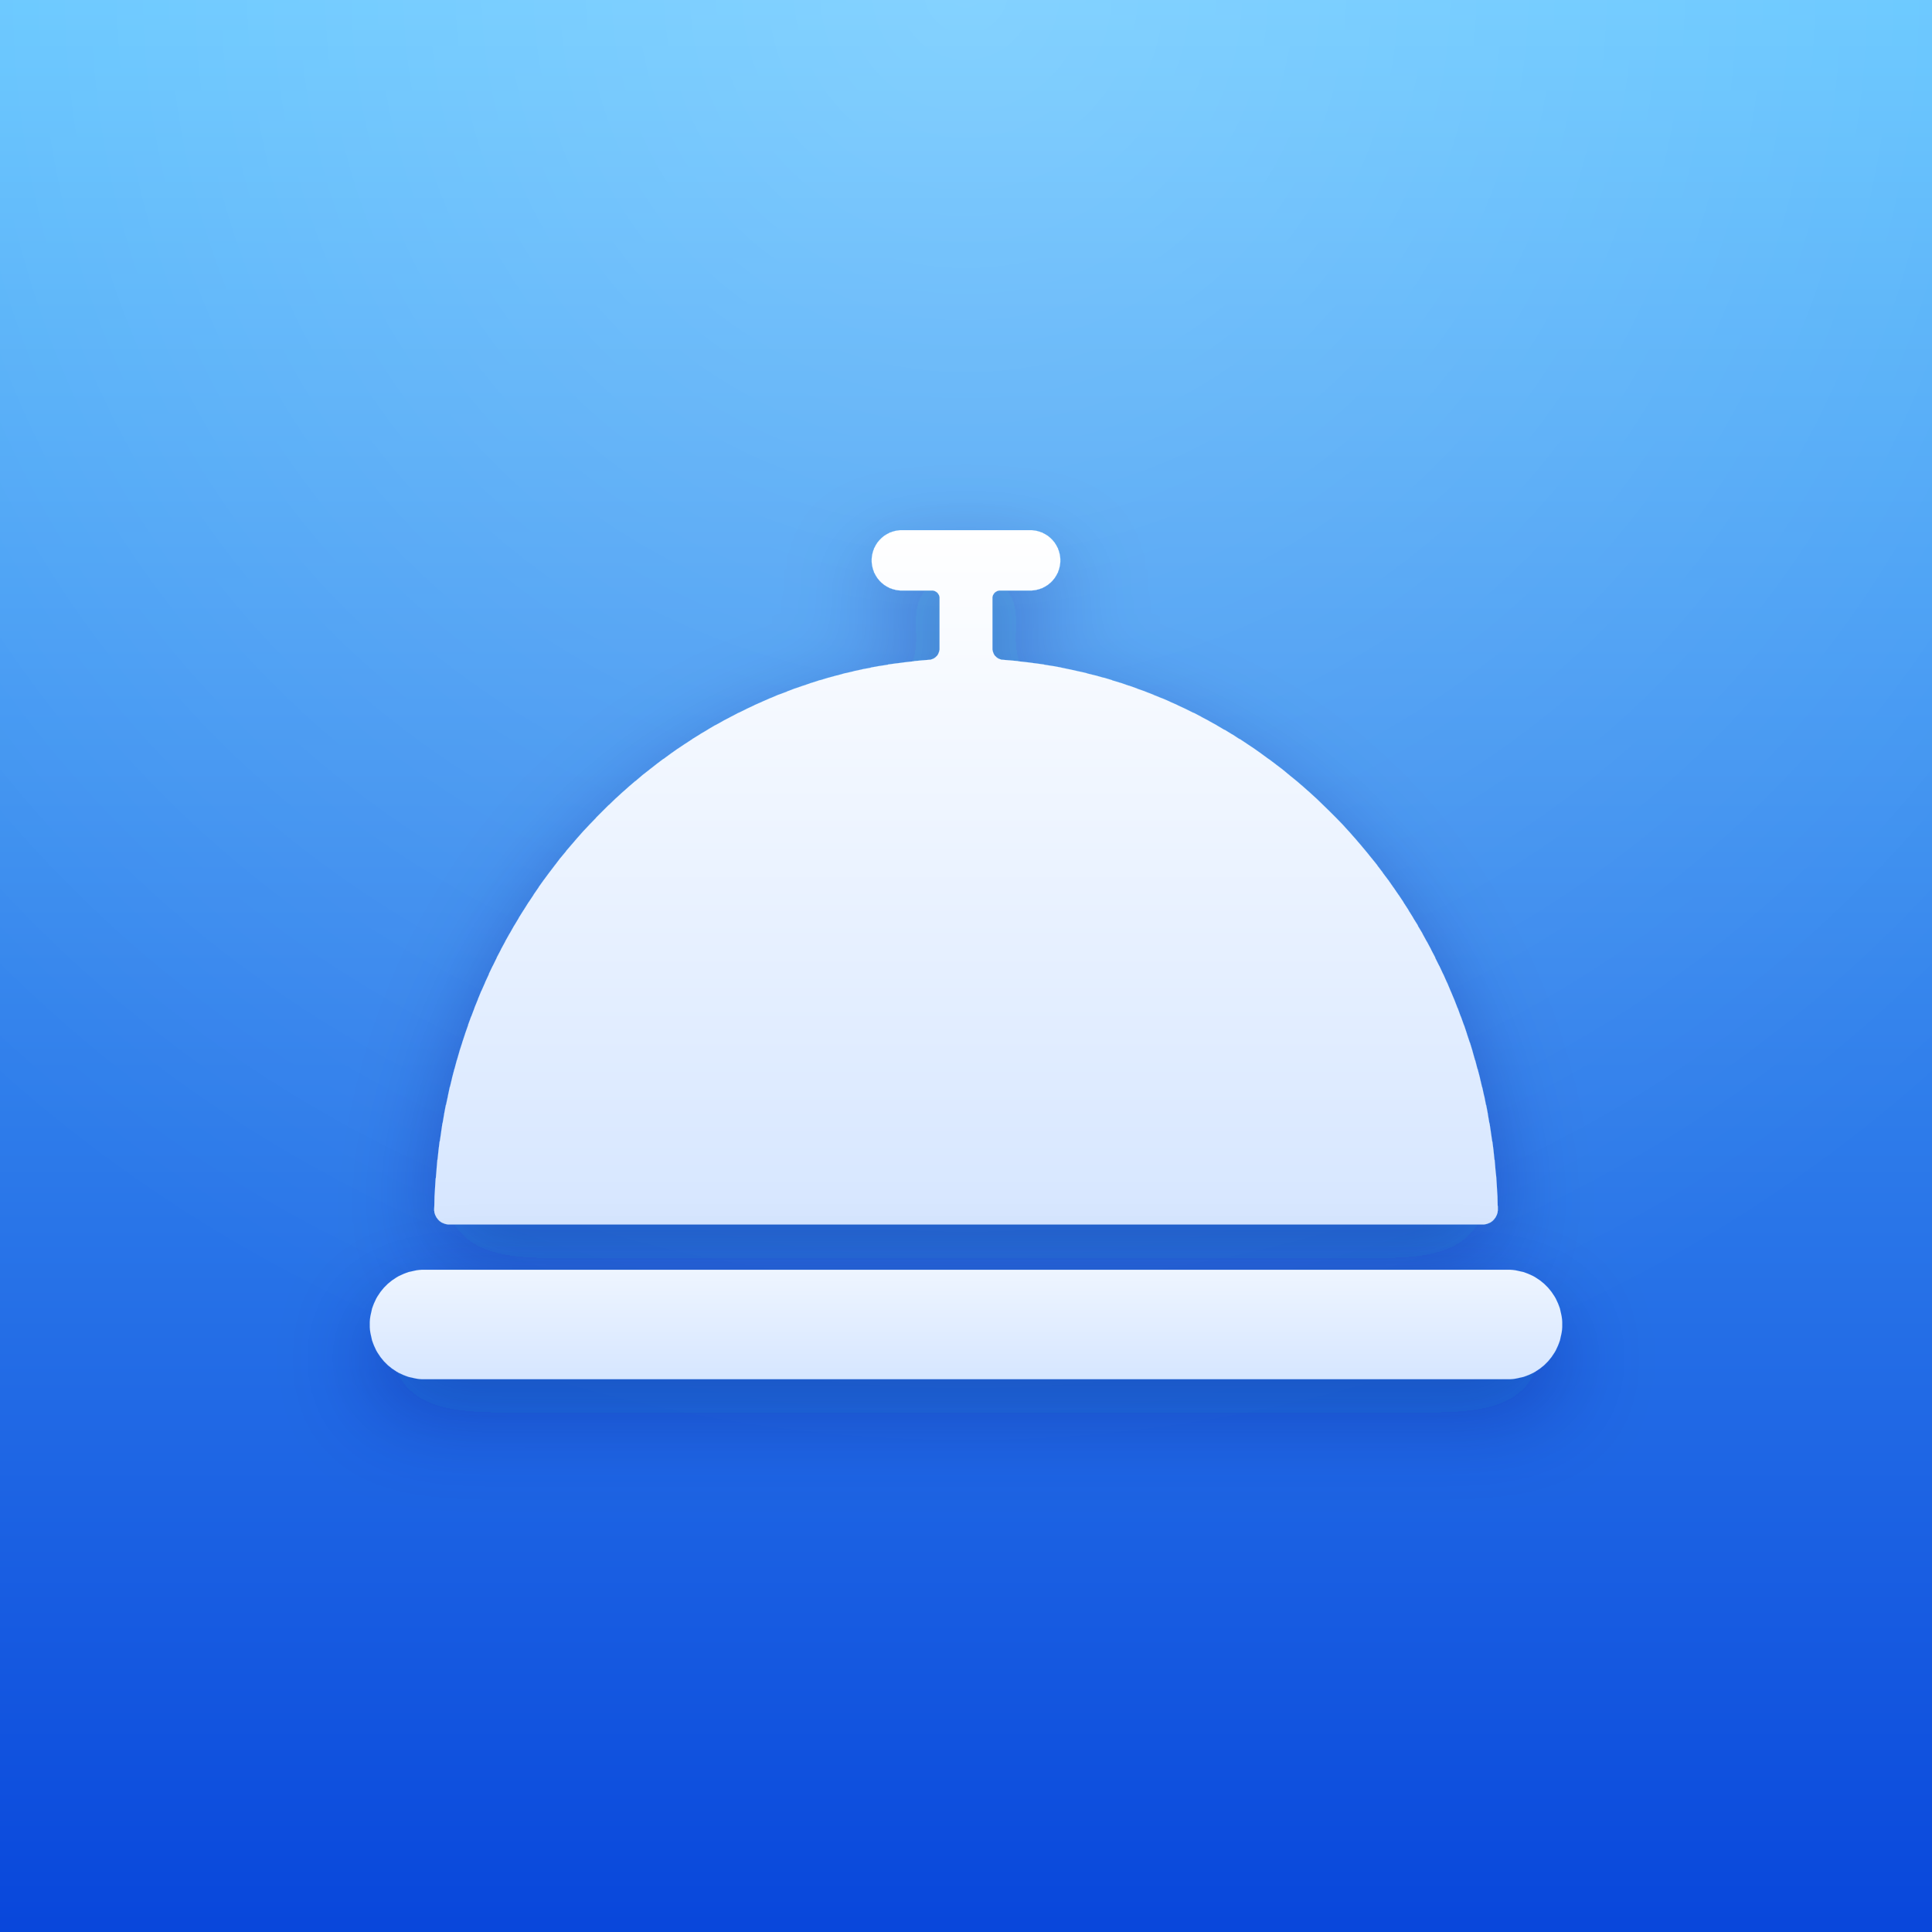
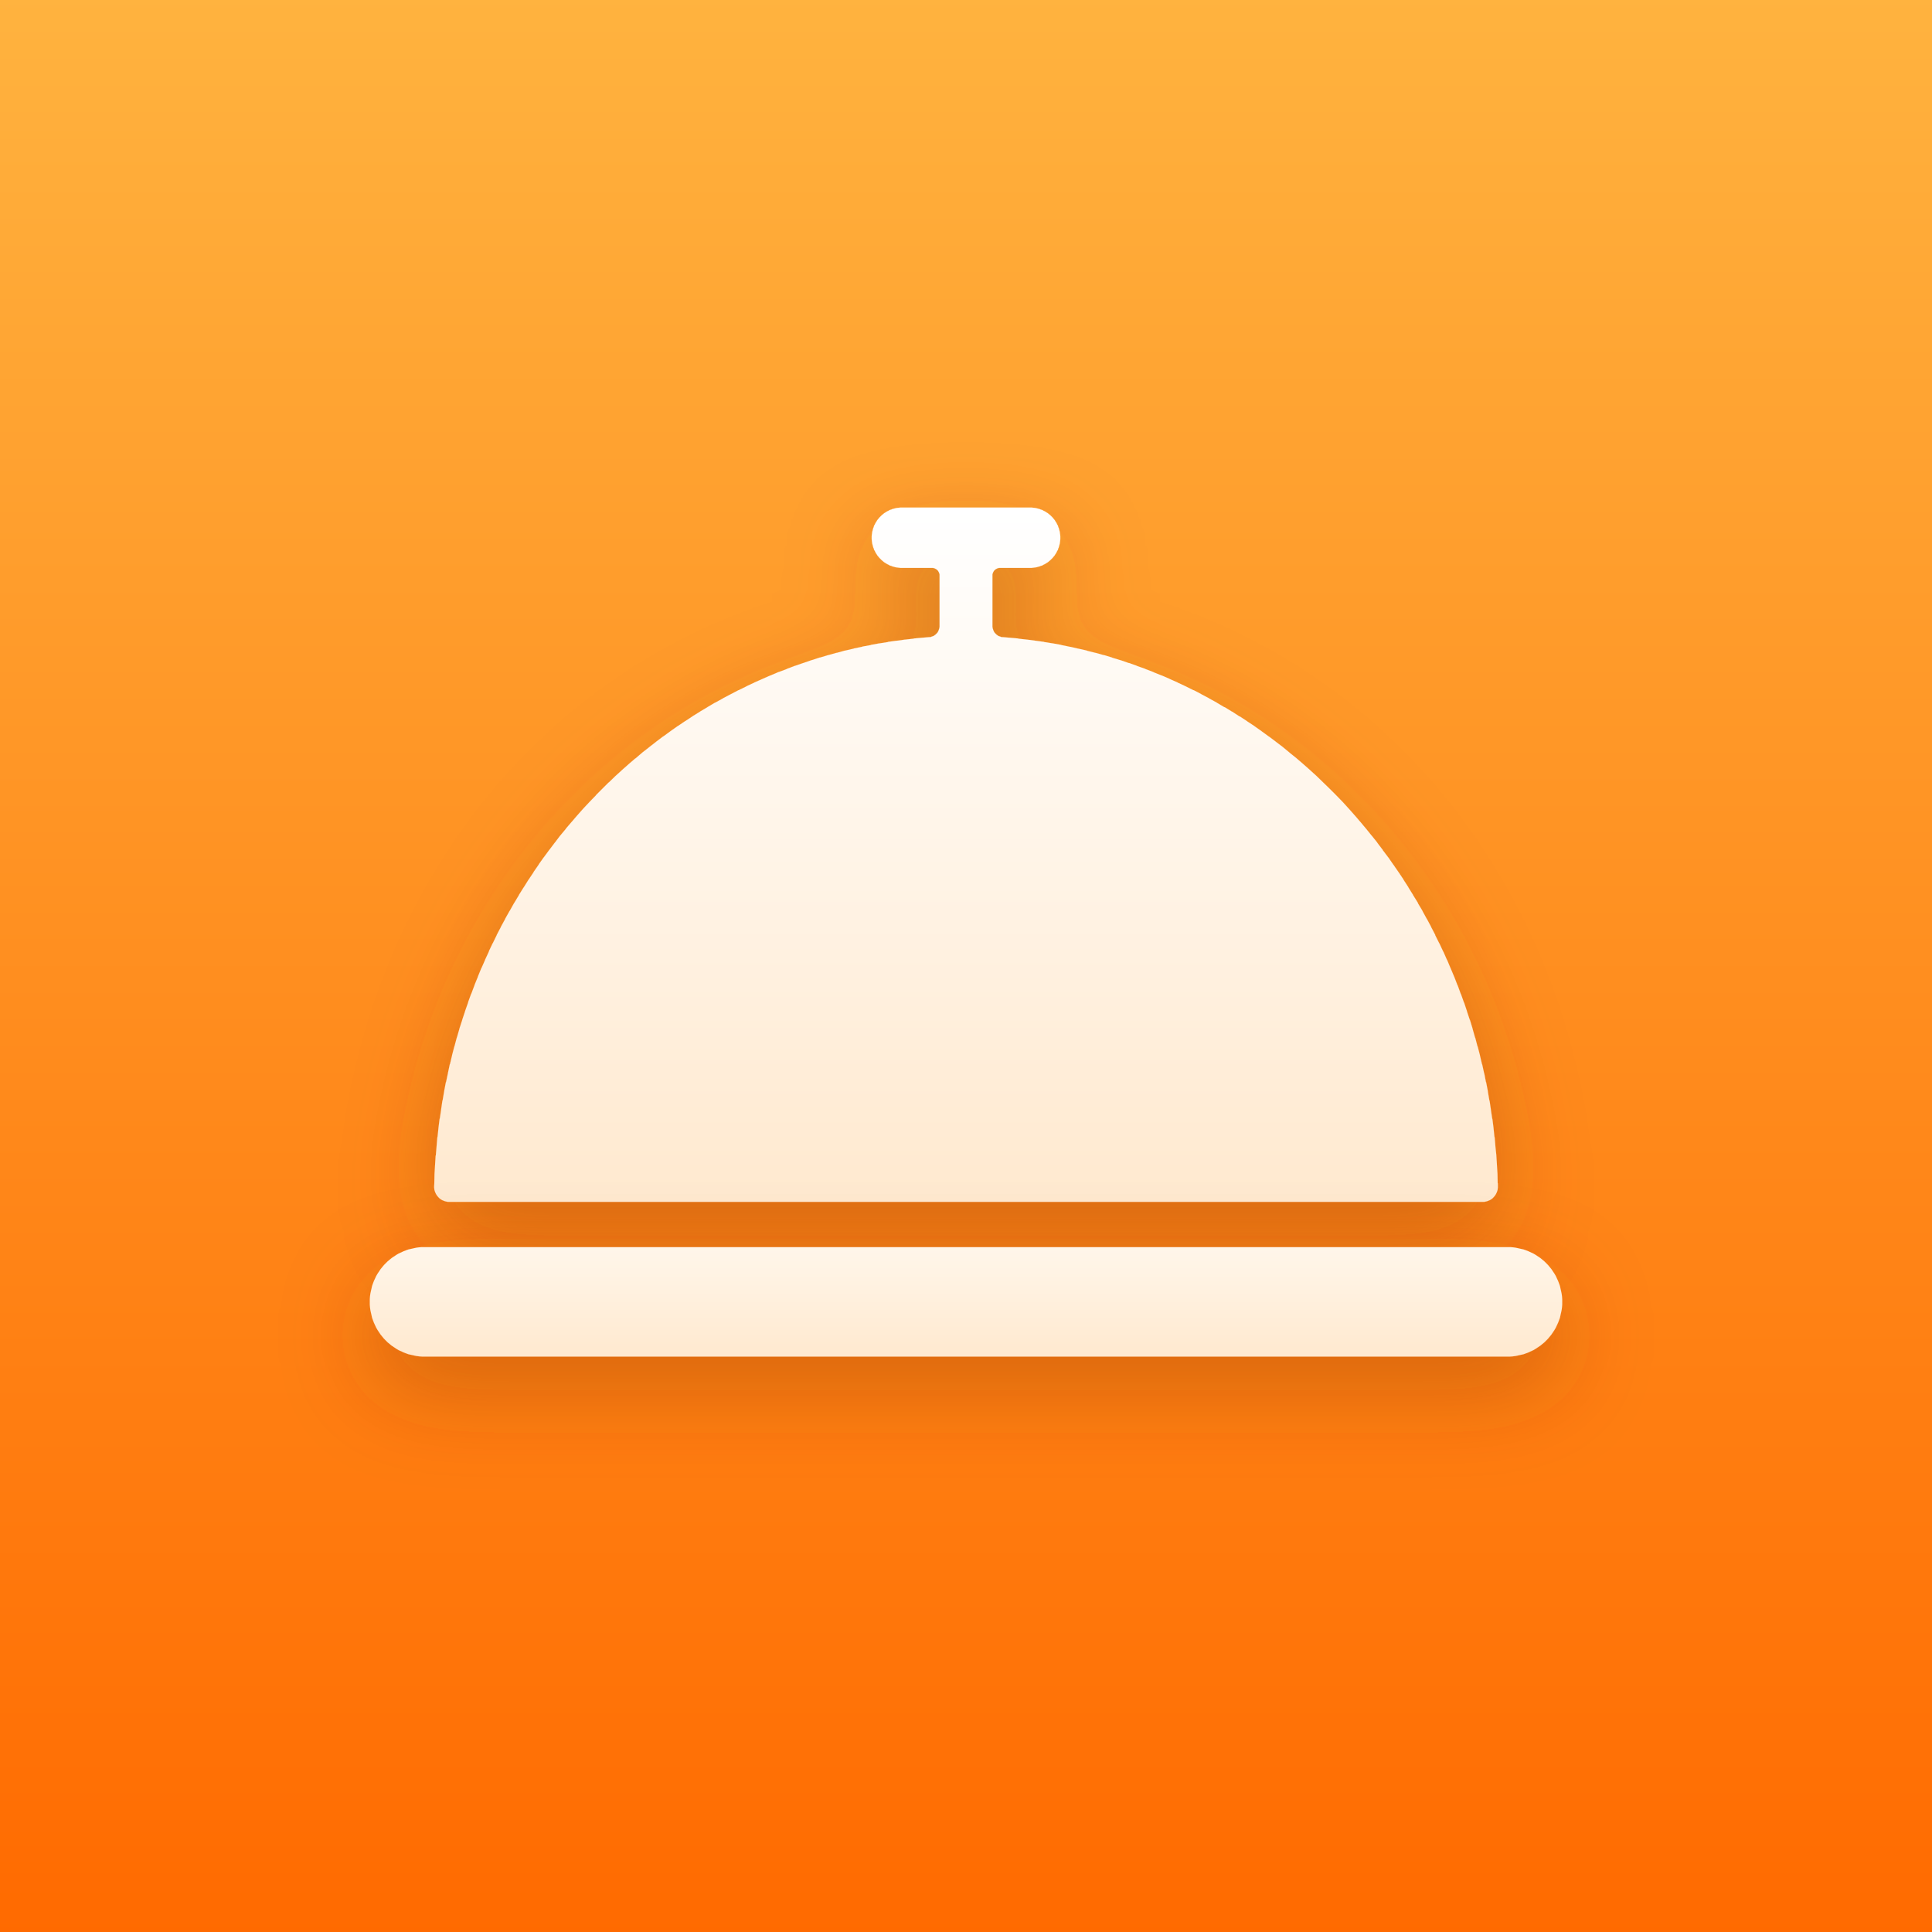
<svg xmlns="http://www.w3.org/2000/svg" viewBox="0 0 1024 1024">
  <defs>
    <linearGradient id="bg" x1="0" y1="0" x2="0" y2="1">
-       <stop offset="0" stop-color="#62C6FF" />
-       <stop offset="1" stop-color="#0846DB" />
+       <stop offset="0" stop-color="#FFB33F" />
+       <stop offset="1" stop-color="#FF6A00" />
    </linearGradient>
    <linearGradient id="a" x1="0" y1="0" x2="0" y2="1">
      <stop offset="0" stop-color="#FFFFFF" />
-       <stop offset="1" stop-color="#D6E6FF" />
+       <stop offset="1" stop-color="#FFE9CF" />
    </linearGradient>
    <linearGradient id="b" x1="0" y1="0" x2="0" y2="1">
-       <stop offset="0" stop-color="#EEF5FF" />
-       <stop offset="1" stop-color="#D6E6FF" />
+       <stop offset="0" stop-color="#FFF6EA" />
+       <stop offset="1" stop-color="#FFE9CF" />
    </linearGradient>
    <radialGradient id="sheen" cx="0.5" cy="0" r="0.75">
      <stop offset="0" stop-color="#FFFFFF" stop-opacity="0.22" />
      <stop offset="1" stop-color="#FFFFFF" stop-opacity="0" />
    </radialGradient>
    <filter id="sh" filterUnits="userSpaceOnUse" x="0" y="0" width="1024" height="1024">
-       <feDropShadow dx="0" dy="4" stdDeviation="5" flood-color="#02247A" flood-opacity="0.38" />
-       <feDropShadow dx="0" dy="18" stdDeviation="24" flood-color="#02247A" flood-opacity="0.34" />
+       <feDropShadow dx="0" dy="4" stdDeviation="5" flood-color="#8A3200" flood-opacity="0.38" />
+       <feDropShadow dx="0" dy="18" stdDeviation="24" flood-color="#8A3200" flood-opacity="0.34" />
    </filter>
  </defs>
  <rect width="1024" height="1024" fill="url(#bg)" />
-   <rect width="1024" height="1024" fill="url(#sheen)" />
-   <g transform="translate(0.0 -3.0)">
+   <g transform="translate(0.0 -15.0)">
    <path d="M230.1 644.3 L230.1 644.5 L230.1 644.7 L230.2 644.9 L230.2 645.1 L230.2 645.3 L230.2 645.5 L230.3 645.7 L230.3 645.9 L230.4 646.1 L230.4 646.2 L230.5 646.5 L230.6 646.6 L230.6 646.9 L230.7 647.0 L230.8 647.2 L230.9 647.4 L231.0 647.6 L231.0 647.7 L231.2 647.9 L231.2 648.1 L231.4 648.3 L231.4 648.4 L231.6 648.6 L231.7 648.7 L231.8 648.9 L231.9 649.1 L232.1 649.2 L232.2 649.4 L232.3 649.5 L232.4 649.6 L232.6 649.8 L232.7 649.9 L232.9 650.1 L233.0 650.2 L233.2 650.3 L233.3 650.4 L233.5 650.6 L233.7 650.7 L233.9 650.8 L234.0 650.9 L234.2 651.0 L234.4 651.1 L234.6 651.2 L234.7 651.2 L234.9 651.3 L235.1 651.4 L235.3 651.5 L235.4 651.5 L235.7 651.6 L235.8 651.7 L236.1 651.7 L236.2 651.8 L236.5 651.8 L236.6 651.9 L236.8 651.9 L237.0 651.9 L237.2 652.0 L237.4 652.0 L237.6 652.0 L237.8 652.0 L238.1 652.0 L238.1 652.0 L785.9 652.0 L785.9 652.0 L786.2 652.0 L786.4 652.0 L786.6 652.0 L786.8 652.0 L787.0 651.9 L787.2 651.9 L787.4 651.9 L787.5 651.8 L787.8 651.8 L787.9 651.7 L788.2 651.7 L788.3 651.6 L788.6 651.5 L788.7 651.5 L788.9 651.4 L789.1 651.3 L789.3 651.2 L789.4 651.2 L789.6 651.1 L789.8 651.0 L790.0 650.9 L790.1 650.8 L790.3 650.7 L790.5 650.6 L790.7 650.4 L790.8 650.3 L791.0 650.2 L791.1 650.1 L791.3 649.9 L791.4 649.8 L791.6 649.6 L791.7 649.5 L791.8 649.4 L791.9 649.2 L792.1 649.1 L792.2 648.9 L792.3 648.7 L792.4 648.6 L792.6 648.4 L792.6 648.3 L792.8 648.1 L792.8 647.9 L793.0 647.7 L793.0 647.6 L793.1 647.4 L793.2 647.2 L793.3 647.0 L793.4 646.9 L793.4 646.6 L793.5 646.5 L793.6 646.2 L793.6 646.1 L793.7 645.9 L793.7 645.7 L793.8 645.5 L793.8 645.3 L793.8 645.1 L793.8 644.9 L793.9 644.7 L793.9 644.5 L793.9 644.3 L793.9 644.1 L793.9 643.9 L793.9 643.8 L793.9 642.3 L793.8 642.1 L793.7 637.4 L793.7 637.2 L793.4 632.5 L793.4 632.3 L793.1 627.6 L793.1 627.4 L792.6 622.7 L792.6 622.6 L792.2 617.8 L792.1 617.7 L791.6 612.9 L791.6 612.8 L791.0 608.1 L790.9 607.9 L790.2 603.2 L790.2 603.1 L789.5 598.4 L789.4 598.3 L788.6 593.6 L788.6 593.4 L787.7 588.7 L787.6 588.6 L786.7 584.0 L786.6 583.8 L785.6 579.2 L785.5 579.1 L784.4 574.4 L784.4 574.3 L783.2 569.7 L783.1 569.6 L781.9 565.0 L781.8 564.9 L780.5 560.3 L780.5 560.2 L779.1 555.6 L779.0 555.5 L777.5 551.0 L777.5 550.9 L776.0 546.4 L775.9 546.3 L774.3 541.8 L774.2 541.7 L772.6 537.3 L772.5 537.2 L770.8 532.8 L770.7 532.6 L768.9 528.3 L768.8 528.1 L767.0 523.8 L766.9 523.7 L765.0 519.4 L764.9 519.3 L762.9 515.0 L762.8 514.9 L760.7 510.7 L760.7 510.5 L758.5 506.3 L758.5 506.2 L756.3 502.1 L756.2 502.0 L753.9 497.8 L753.9 497.7 L751.5 493.7 L751.5 493.5 L749.0 489.5 L749.0 489.4 L746.5 485.4 L746.5 485.3 L743.9 481.3 L743.9 481.2 L741.3 477.3 L741.2 477.2 L738.6 473.4 L738.5 473.3 L735.8 469.4 L735.7 469.3 L732.9 465.6 L732.9 465.5 L730.0 461.7 L730.0 461.6 L727.1 458.0 L727.0 457.9 L724.1 454.3 L724.0 454.2 L721.0 450.6 L720.9 450.5 L717.9 447.0 L717.8 446.9 L714.7 443.4 L714.6 443.3 L711.5 439.9 L711.4 439.8 L708.2 436.5 L708.1 436.4 L704.8 433.1 L704.7 433.0 L701.4 429.8 L701.3 429.7 L698.0 426.5 L697.9 426.4 L694.5 423.3 L694.4 423.2 L691.0 420.2 L690.9 420.1 L687.4 417.1 L687.3 417.0 L683.7 414.1 L683.6 414.0 L680.1 411.1 L680.0 411.0 L676.3 408.2 L676.2 408.1 L672.6 405.4 L672.4 405.3 L668.7 402.6 L668.6 402.5 L664.9 399.9 L664.8 399.8 L661.0 397.3 L660.9 397.2 L657.1 394.7 L656.9 394.7 L653.1 392.2 L653.0 392.2 L649.1 389.8 L648.9 389.8 L645.0 387.5 L644.9 387.4 L640.9 385.2 L640.8 385.1 L636.8 383.0 L636.7 382.9 L632.7 380.8 L632.5 380.8 L628.5 378.8 L628.3 378.7 L624.2 376.8 L624.1 376.7 L620.0 374.9 L619.9 374.8 L615.7 373.0 L615.6 373.0 L611.4 371.3 L611.3 371.2 L607.1 369.6 L607.0 369.5 L602.7 368.0 L602.6 367.9 L598.4 366.4 L598.2 366.4 L593.9 364.9 L593.8 364.9 L589.5 363.6 L589.4 363.5 L585.1 362.2 L584.9 362.2 L580.6 361.0 L580.5 361.0 L576.1 359.9 L576.0 359.8 L571.6 358.8 L571.5 358.8 L567.1 357.8 L567.0 357.8 L562.6 356.9 L562.4 356.8 L558.0 356.0 L557.9 356.0 L553.5 355.3 L553.3 355.2 L548.9 354.6 L548.8 354.6 L544.3 354.0 L544.2 354.0 L539.7 353.5 L539.6 353.4 L535.1 353.0 L535.0 353.0 L531.5 352.7 L531.2 352.7 L530.9 352.7 L530.6 352.6 L530.4 352.5 L530.1 352.4 L529.8 352.3 L529.5 352.2 L529.2 352.1 L529.0 351.9 L528.7 351.8 L528.5 351.6 L528.2 351.4 L528.0 351.2 L527.8 351.0 L527.6 350.8 L527.4 350.6 L527.2 350.4 L527.0 350.1 L526.9 349.9 L526.7 349.6 L526.6 349.3 L526.5 349.1 L526.4 348.8 L526.3 348.5 L526.2 348.2 L526.1 347.9 L526.1 347.6 L526.0 347.3 L526.0 347.0 L526.0 346.7 L526.0 320.0 L526.0 319.8 L526.0 319.6 L526.0 319.4 L526.1 319.2 L526.1 319.0 L526.2 318.8 L526.2 318.7 L526.3 318.5 L526.4 318.3 L526.5 318.1 L526.6 317.9 L526.7 317.8 L526.8 317.6 L526.9 317.5 L527.0 317.3 L527.2 317.2 L527.3 317.0 L527.5 316.9 L527.6 316.8 L527.8 316.7 L527.9 316.6 L528.1 316.5 L528.3 316.4 L528.5 316.3 L528.7 316.2 L528.8 316.2 L529.0 316.1 L529.2 316.1 L529.4 316.0 L529.6 316.0 L529.8 316.0 L530.0 316.0 L546.0 316.0 L546.0 316.0 L546.7 316.0 L546.8 316.0 L547.5 315.9 L547.6 315.9 L548.3 315.8 L548.4 315.8 L549.1 315.7 L549.2 315.7 L549.8 315.5 L549.9 315.5 L550.6 315.3 L550.7 315.3 L551.3 315.1 L551.4 315.0 L552.1 314.8 L552.2 314.8 L552.8 314.5 L552.9 314.4 L553.5 314.1 L553.6 314.1 L554.2 313.7 L554.3 313.7 L554.8 313.3 L554.9 313.3 L555.5 312.9 L555.6 312.8 L556.1 312.4 L556.2 312.3 L556.7 311.9 L556.8 311.8 L557.3 311.3 L557.3 311.3 L557.8 310.8 L557.9 310.7 L558.3 310.2 L558.4 310.1 L558.8 309.6 L558.9 309.5 L559.3 308.9 L559.3 308.8 L559.7 308.3 L559.7 308.2 L560.1 307.6 L560.1 307.5 L560.4 306.9 L560.5 306.8 L560.8 306.2 L560.8 306.1 L561.0 305.4 L561.1 305.3 L561.3 304.7 L561.3 304.6 L561.5 303.9 L561.5 303.8 L561.7 303.2 L561.7 303.1 L561.8 302.4 L561.8 302.3 L561.9 301.6 L561.9 301.5 L562.0 300.8 L562.0 300.7 L562.0 300.0 L562.0 300.0 L562.0 299.3 L562.0 299.2 L561.9 298.5 L561.9 298.4 L561.8 297.7 L561.8 297.6 L561.7 296.9 L561.7 296.8 L561.5 296.2 L561.5 296.1 L561.3 295.4 L561.3 295.3 L561.1 294.7 L561.0 294.6 L560.8 293.9 L560.8 293.8 L560.5 293.2 L560.4 293.1 L560.1 292.5 L560.1 292.4 L559.7 291.8 L559.7 291.7 L559.3 291.2 L559.3 291.1 L558.9 290.5 L558.8 290.4 L558.4 289.9 L558.3 289.8 L557.9 289.3 L557.8 289.2 L557.3 288.7 L557.3 288.7 L556.8 288.2 L556.7 288.1 L556.2 287.7 L556.1 287.6 L555.6 287.2 L555.5 287.1 L554.9 286.7 L554.8 286.7 L554.3 286.3 L554.2 286.3 L553.6 285.9 L553.5 285.9 L552.9 285.6 L552.8 285.5 L552.2 285.2 L552.1 285.2 L551.4 285.0 L551.3 284.9 L550.7 284.7 L550.6 284.7 L549.9 284.5 L549.8 284.5 L549.2 284.3 L549.1 284.3 L548.4 284.2 L548.3 284.2 L547.6 284.1 L547.5 284.1 L546.8 284.0 L546.7 284.0 L546.0 284.0 L546.0 284.0 L478.0 284.0 L478.0 284.0 L477.3 284.0 L477.2 284.0 L476.5 284.1 L476.4 284.1 L475.7 284.2 L475.6 284.2 L474.9 284.3 L474.8 284.3 L474.2 284.5 L474.1 284.5 L473.4 284.7 L473.3 284.7 L472.7 284.9 L472.6 285.0 L471.9 285.2 L471.8 285.2 L471.2 285.5 L471.1 285.6 L470.5 285.9 L470.4 285.9 L469.8 286.3 L469.7 286.3 L469.2 286.7 L469.1 286.7 L468.5 287.1 L468.4 287.2 L467.9 287.6 L467.8 287.7 L467.3 288.1 L467.2 288.2 L466.7 288.7 L466.7 288.7 L466.2 289.2 L466.1 289.3 L465.7 289.8 L465.6 289.9 L465.2 290.4 L465.1 290.5 L464.7 291.1 L464.7 291.2 L464.3 291.7 L464.3 291.8 L463.9 292.4 L463.9 292.5 L463.6 293.1 L463.5 293.2 L463.2 293.8 L463.2 293.9 L463.0 294.6 L462.9 294.7 L462.7 295.3 L462.7 295.4 L462.5 296.1 L462.5 296.2 L462.3 296.8 L462.3 296.9 L462.2 297.6 L462.2 297.7 L462.1 298.4 L462.1 298.5 L462.0 299.2 L462.0 299.3 L462.0 300.0 L462.0 300.0 L462.0 300.7 L462.0 300.8 L462.1 301.5 L462.1 301.6 L462.2 302.3 L462.2 302.4 L462.3 303.1 L462.3 303.2 L462.5 303.8 L462.5 303.9 L462.7 304.6 L462.7 304.7 L462.9 305.3 L463.0 305.4 L463.2 306.1 L463.2 306.2 L463.5 306.8 L463.6 306.9 L463.9 307.5 L463.9 307.6 L464.3 308.2 L464.3 308.3 L464.7 308.8 L464.7 308.9 L465.1 309.5 L465.2 309.6 L465.6 310.1 L465.7 310.2 L466.1 310.7 L466.2 310.8 L466.7 311.3 L466.7 311.3 L467.2 311.8 L467.3 311.9 L467.8 312.3 L467.9 312.4 L468.4 312.8 L468.5 312.9 L469.1 313.3 L469.2 313.3 L469.7 313.7 L469.8 313.7 L470.4 314.1 L470.5 314.1 L471.1 314.4 L471.2 314.5 L471.8 314.8 L471.9 314.8 L472.6 315.0 L472.7 315.1 L473.3 315.3 L473.4 315.3 L474.1 315.5 L474.2 315.5 L474.8 315.7 L474.9 315.7 L475.6 315.8 L475.7 315.8 L476.4 315.9 L476.5 315.9 L477.2 316.0 L477.3 316.0 L478.0 316.0 L478.0 316.0 L494.0 316.0 L494.2 316.0 L494.4 316.0 L494.6 316.0 L494.8 316.1 L495.0 316.1 L495.2 316.2 L495.3 316.2 L495.5 316.3 L495.7 316.4 L495.9 316.5 L496.1 316.6 L496.2 316.7 L496.4 316.8 L496.5 316.9 L496.7 317.0 L496.8 317.2 L497.0 317.3 L497.1 317.5 L497.2 317.6 L497.3 317.8 L497.4 317.9 L497.5 318.1 L497.6 318.3 L497.7 318.5 L497.8 318.7 L497.8 318.8 L497.9 319.0 L497.9 319.2 L498.0 319.4 L498.0 319.6 L498.0 319.8 L498.0 320.0 L498.0 346.7 L498.0 347.0 L498.0 347.3 L497.9 347.6 L497.9 347.9 L497.8 348.2 L497.7 348.5 L497.6 348.8 L497.5 349.1 L497.4 349.3 L497.3 349.6 L497.1 349.9 L497.0 350.1 L496.8 350.4 L496.6 350.6 L496.4 350.8 L496.2 351.0 L496.0 351.2 L495.8 351.4 L495.5 351.6 L495.3 351.8 L495.0 351.9 L494.8 352.1 L494.5 352.2 L494.2 352.3 L493.9 352.4 L493.6 352.5 L493.4 352.6 L493.1 352.7 L492.8 352.7 L492.5 352.7 L489.0 353.0 L488.9 353.0 L484.5 353.4 L484.3 353.5 L479.9 354.0 L479.7 354.0 L475.3 354.6 L475.1 354.6 L470.7 355.2 L470.6 355.3 L466.2 356.0 L466.0 356.0 L461.6 356.8 L461.5 356.9 L457.1 357.7 L456.9 357.8 L452.6 358.7 L452.4 358.8 L448.1 359.8 L447.9 359.8 L443.6 361.0 L443.4 361.0 L439.1 362.2 L439.0 362.2 L434.7 363.5 L434.5 363.5 L430.2 364.9 L430.1 364.9 L425.8 366.4 L425.7 366.4 L421.4 367.9 L421.3 367.9 L417.1 369.5 L417.0 369.6 L412.7 371.2 L412.6 371.2 L408.4 373.0 L408.3 373.0 L404.2 374.8 L404.0 374.9 L399.9 376.7 L399.8 376.8 L395.7 378.7 L395.6 378.8 L391.5 380.8 L391.4 380.8 L387.4 382.9 L387.2 383.0 L383.2 385.1 L383.1 385.2 L379.1 387.4 L379.0 387.4 L375.1 389.7 L375.0 389.8 L371.1 392.1 L371.0 392.2 L367.1 394.6 L367.0 394.7 L363.2 397.2 L363.0 397.3 L359.3 399.8 L359.1 399.9 L355.4 402.5 L355.3 402.6 L351.6 405.3 L351.5 405.3 L347.8 408.1 L347.7 408.2 L344.1 411.0 L344.0 411.1 L340.4 413.9 L340.3 414.0 L336.8 417.0 L336.7 417.0 L333.2 420.0 L333.1 420.1 L329.6 423.2 L329.5 423.3 L326.1 426.4 L326.0 426.5 L322.7 429.7 L322.6 429.7 L319.3 433.0 L319.2 433.1 L315.9 436.4 L315.9 436.5 L312.7 439.8 L312.6 439.9 L309.4 443.3 L309.3 443.4 L306.2 446.9 L306.1 447.0 L303.1 450.5 L303.0 450.6 L300.0 454.1 L300.0 454.2 L297.0 457.8 L296.9 457.9 L294.1 461.6 L294.0 461.7 L291.2 465.4 L291.1 465.5 L288.3 469.3 L288.2 469.4 L285.5 473.2 L285.5 473.3 L282.8 477.2 L282.8 477.3 L280.2 481.2 L280.1 481.3 L277.6 485.3 L277.5 485.4 L275.0 489.4 L275.0 489.5 L272.6 493.5 L272.5 493.6 L270.2 497.7 L270.1 497.8 L267.8 501.9 L267.8 502.0 L265.5 506.2 L265.5 506.3 L263.3 510.5 L263.3 510.6 L261.2 514.9 L261.1 515.0 L259.1 519.2 L259.1 519.4 L257.1 523.7 L257.1 523.8 L255.2 528.1 L255.1 528.2 L253.3 532.6 L253.3 532.7 L251.5 537.1 L251.5 537.2 L249.8 541.7 L249.7 541.8 L248.1 546.2 L248.1 546.4 L246.5 550.9 L246.5 551.0 L245.0 555.5 L245.0 555.6 L243.5 560.2 L243.5 560.3 L242.2 564.8 L242.1 565.0 L240.9 569.5 L240.8 569.7 L239.6 574.3 L239.6 574.4 L238.5 579.0 L238.4 579.1 L237.4 583.8 L237.4 583.9 L236.4 588.6 L236.3 588.7 L235.4 593.4 L235.4 593.5 L234.6 598.2 L234.5 598.3 L233.8 603.1 L233.8 603.2 L233.1 607.9 L233.0 608.0 L232.4 612.8 L232.4 612.9 L231.9 617.6 L231.8 617.8 L231.4 622.5 L231.4 622.6 L231.0 627.4 L230.9 627.5 L230.6 632.3 L230.6 632.4 L230.3 637.2 L230.3 637.3 L230.2 642.1 L230.2 642.2 L230.1 643.8 L230.1 643.9 L230.1 644.1 Z" fill="url(#a)" filter="url(#sh)" />
    <path d="M799.0 734.0 L800.4 734.0 L801.8 733.9 L803.3 733.7 L804.7 733.4 L806.0 733.1 L807.4 732.8 L808.8 732.3 L810.1 731.8 L811.4 731.2 L812.7 730.6 L813.9 729.9 L815.1 729.1 L816.3 728.3 L817.4 727.4 L818.5 726.5 L819.5 725.5 L820.5 724.5 L821.4 723.4 L822.3 722.3 L823.1 721.1 L823.9 719.9 L824.6 718.7 L825.2 717.4 L825.8 716.1 L826.3 714.8 L826.8 713.4 L827.1 712.0 L827.4 710.7 L827.7 709.3 L827.9 707.8 L828.0 706.4 L828.0 705.0 L828.0 703.6 L827.9 702.2 L827.7 700.7 L827.4 699.3 L827.1 698.0 L826.8 696.6 L826.3 695.2 L825.8 693.9 L825.2 692.6 L824.6 691.3 L823.9 690.1 L823.1 688.9 L822.3 687.7 L821.4 686.6 L820.5 685.5 L819.5 684.5 L818.5 683.5 L817.4 682.6 L816.3 681.7 L815.1 680.9 L813.9 680.1 L812.7 679.4 L811.4 678.8 L810.1 678.2 L808.8 677.7 L807.4 677.2 L806.0 676.9 L804.7 676.6 L803.3 676.3 L801.8 676.1 L800.4 676.0 L799.0 676.0 L225.0 676.0 L223.6 676.0 L222.2 676.1 L220.7 676.3 L219.3 676.6 L218.0 676.9 L216.6 677.2 L215.2 677.7 L213.9 678.2 L212.6 678.8 L211.3 679.4 L210.1 680.1 L208.9 680.9 L207.7 681.7 L206.6 682.6 L205.5 683.5 L204.5 684.5 L203.5 685.5 L202.6 686.6 L201.7 687.7 L200.9 688.9 L200.1 690.1 L199.4 691.3 L198.8 692.6 L198.2 693.9 L197.7 695.2 L197.2 696.6 L196.9 698.0 L196.6 699.3 L196.3 700.7 L196.1 702.2 L196.0 703.6 L196.0 705.0 L196.0 706.4 L196.1 707.8 L196.3 709.3 L196.6 710.7 L196.9 712.0 L197.2 713.4 L197.7 714.8 L198.2 716.1 L198.8 717.4 L199.4 718.7 L200.1 719.9 L200.9 721.1 L201.7 722.3 L202.6 723.4 L203.5 724.5 L204.5 725.5 L205.5 726.5 L206.6 727.4 L207.7 728.3 L208.9 729.1 L210.1 729.9 L211.3 730.6 L212.6 731.2 L213.9 731.8 L215.2 732.3 L216.6 732.8 L218.0 733.1 L219.3 733.4 L220.7 733.7 L222.2 733.9 L223.6 734.0 L225.0 734.0 Z" fill="url(#b)" filter="url(#sh)" />
  </g>
</svg>
